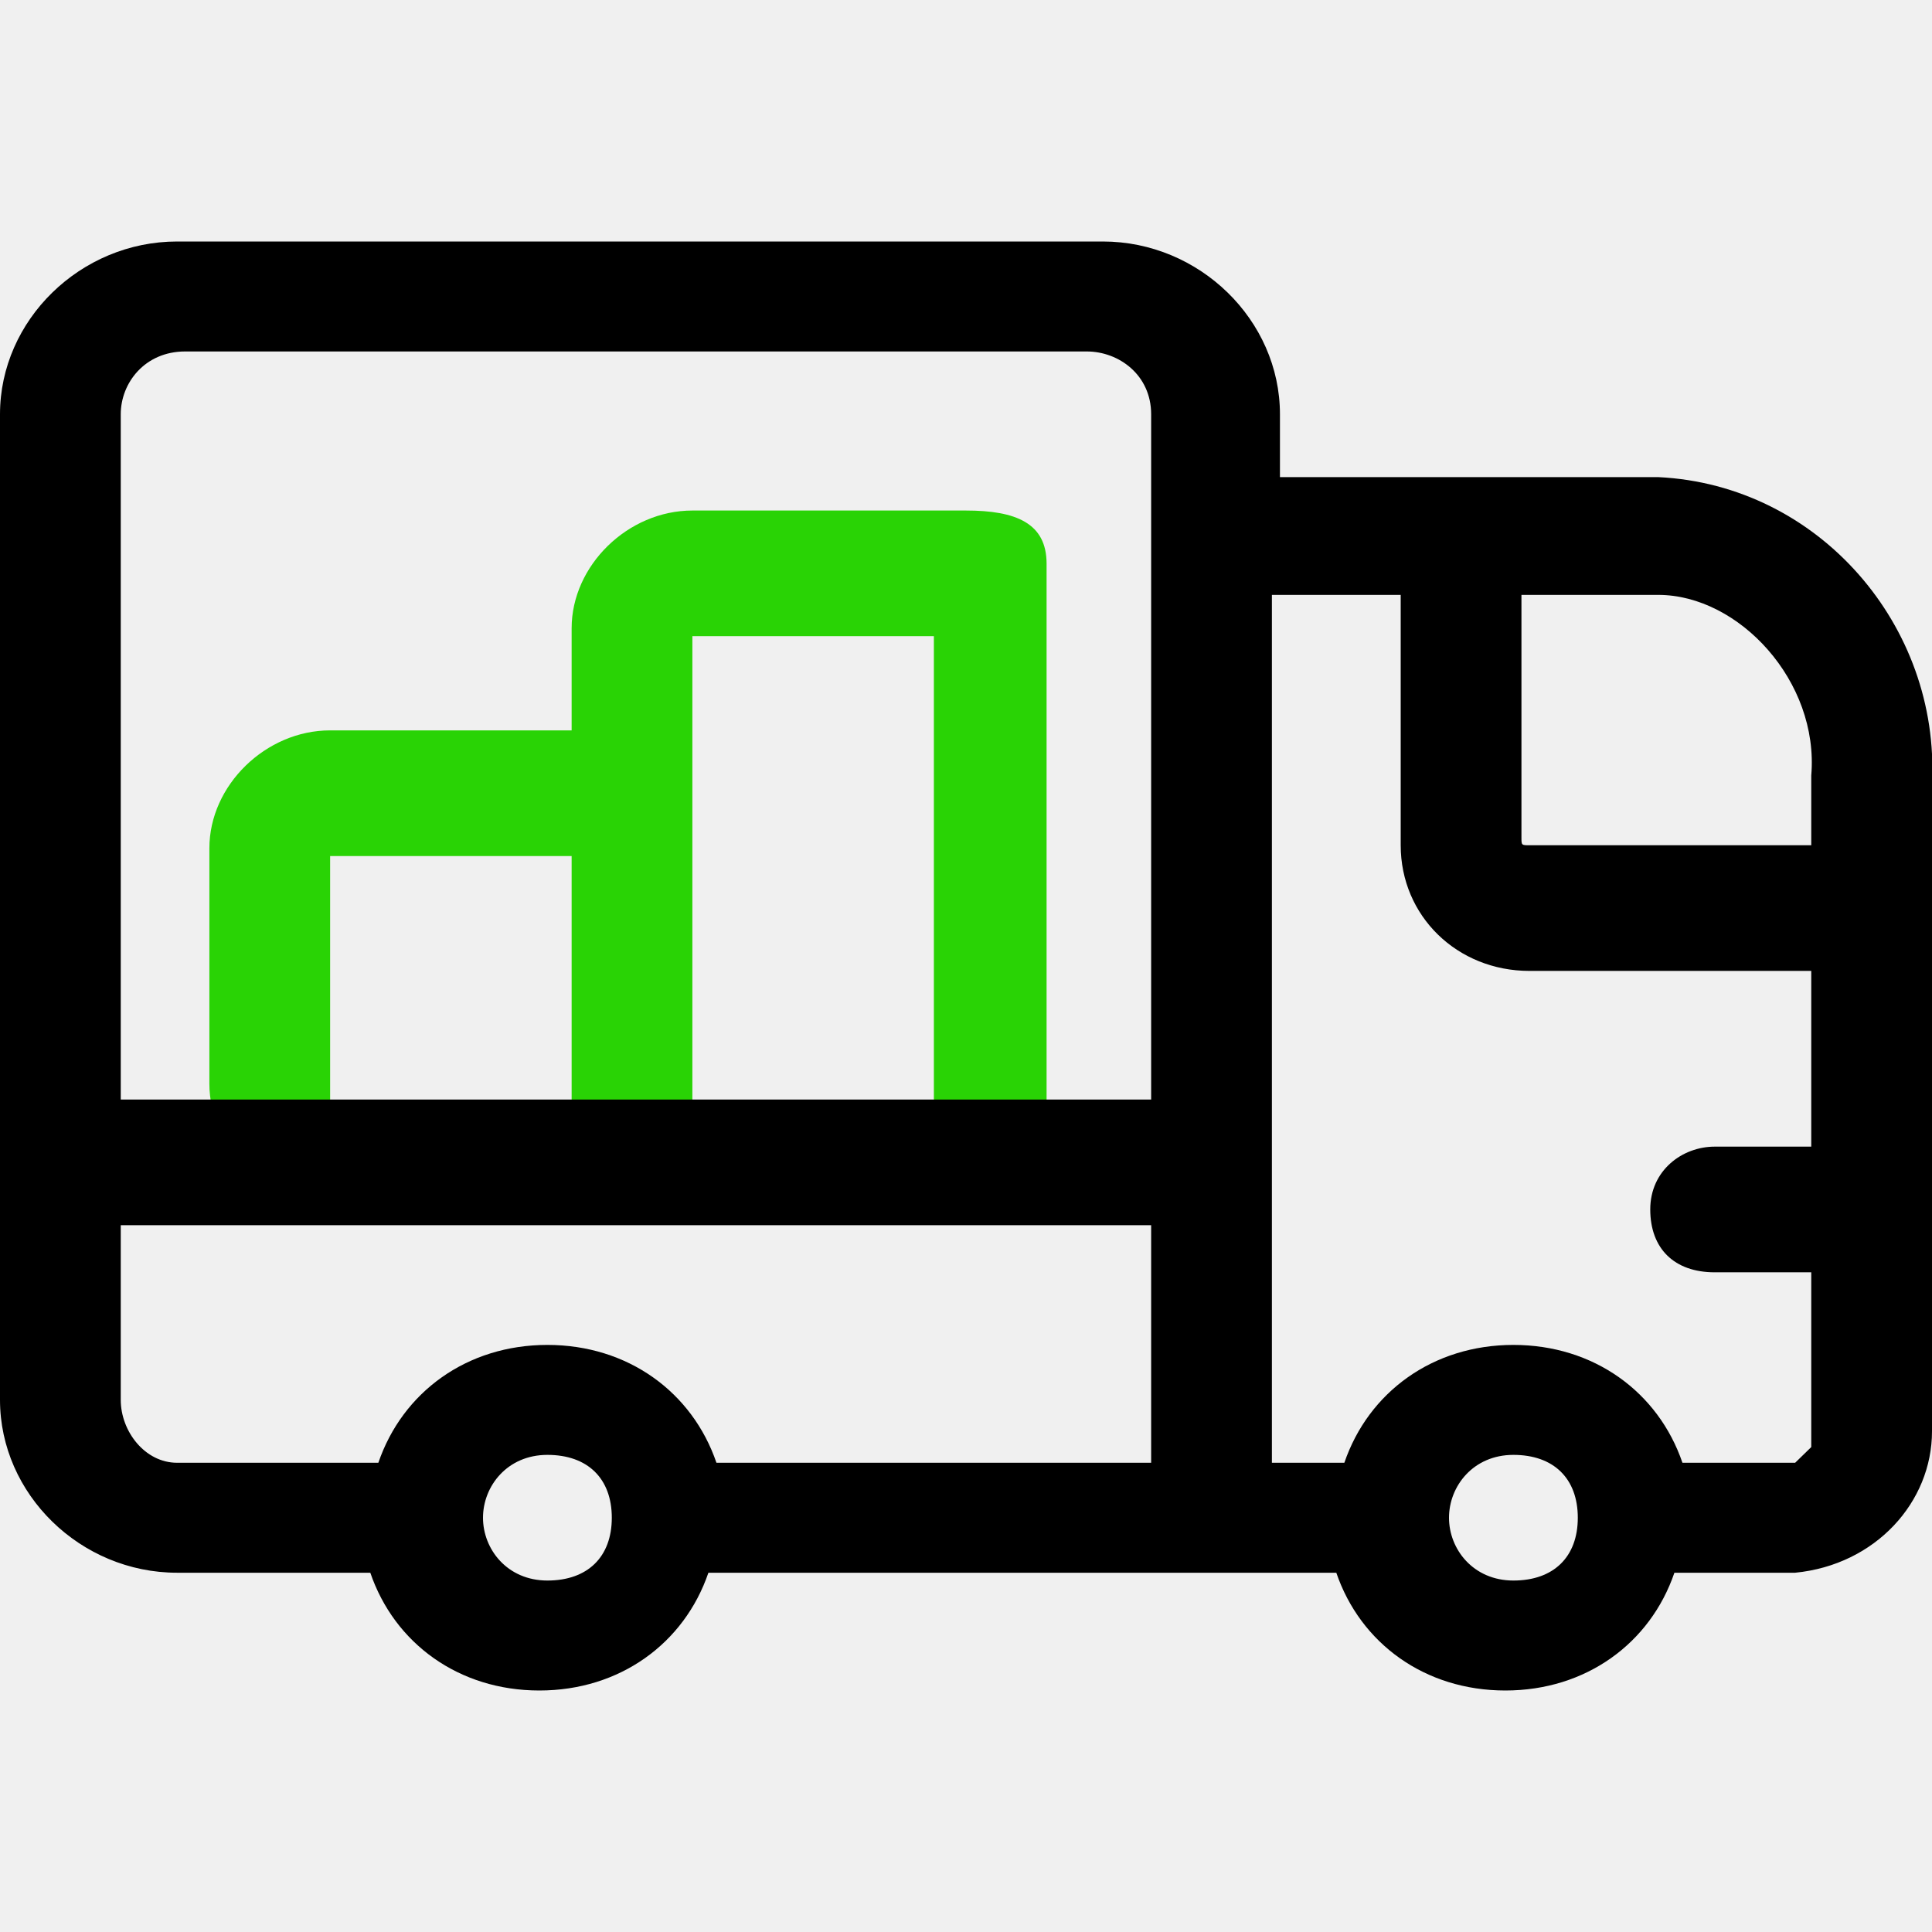
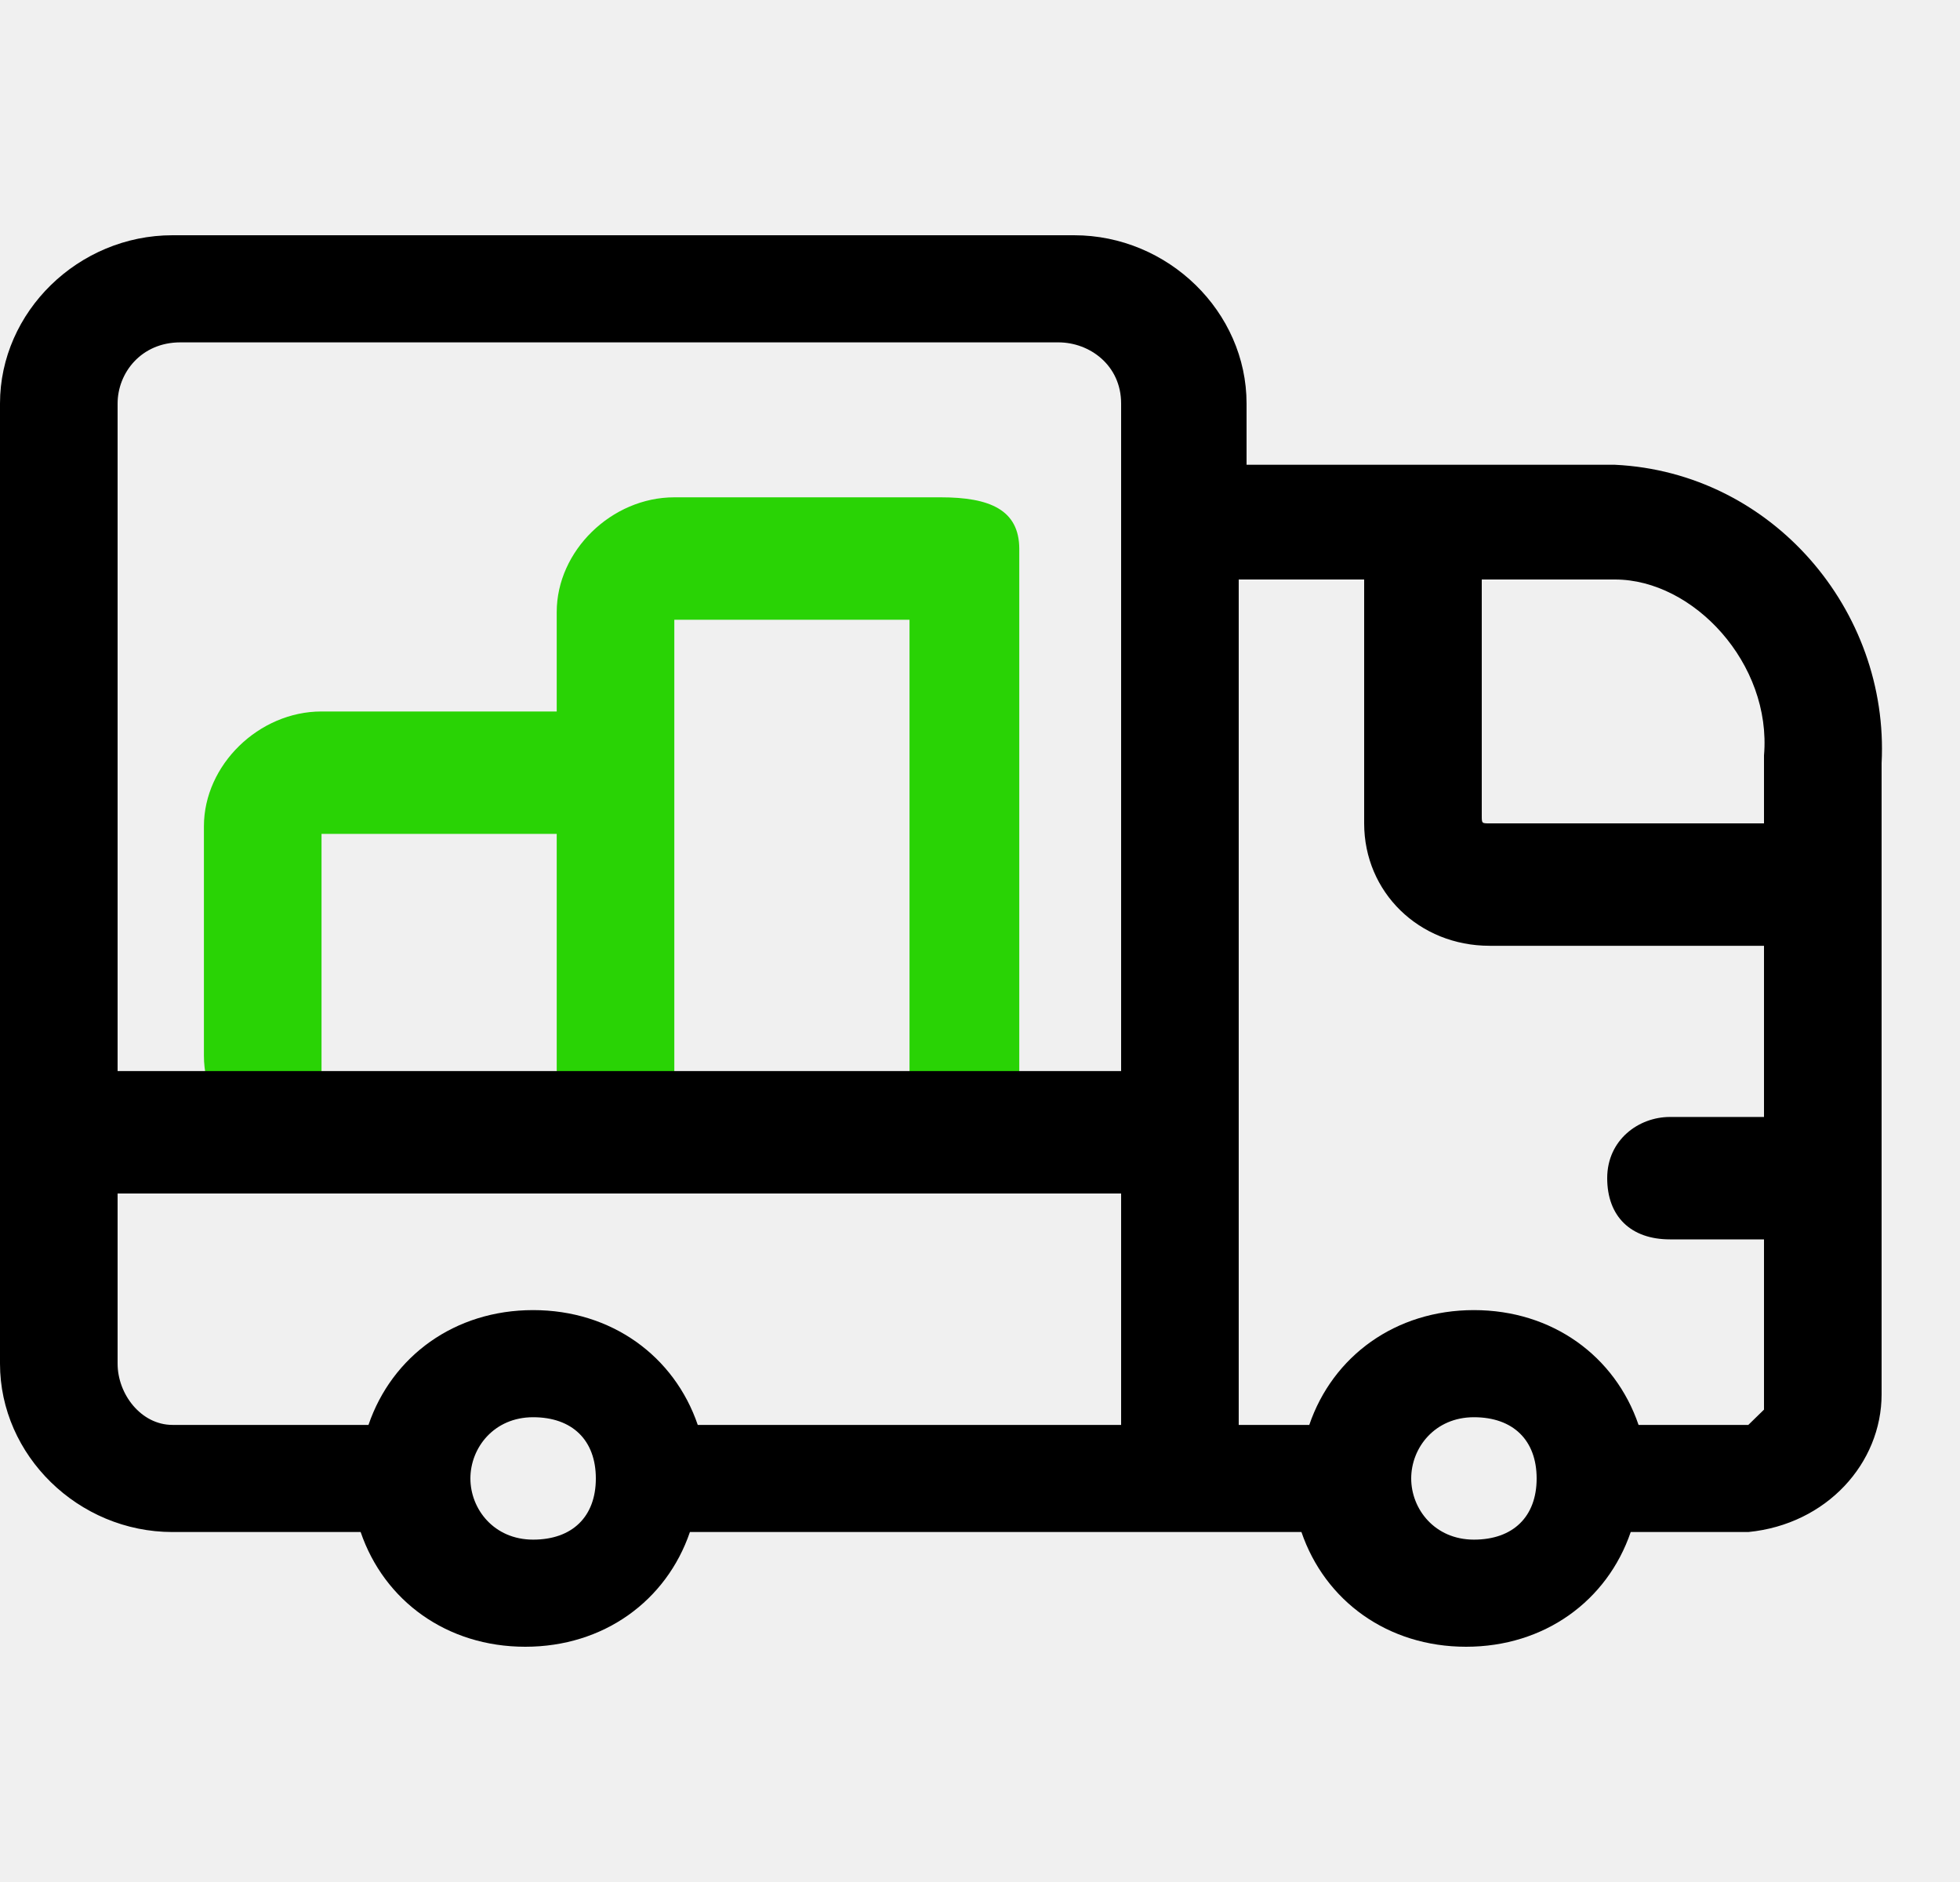
- <svg xmlns="http://www.w3.org/2000/svg" width="24" height="24" viewBox="0 0 24 24" fill="none">
-   <g clip-path="url(#clip0)">
-     <path d="M12 6.342H8.601C7.801 6.342 7.101 7.024 7.101 7.805V9.073H4.101C3.301 9.073 2.601 9.756 2.601 10.537V13.463C2.601 14.244 3.301 14.927 4.101 14.927H12.301C12.701 14.927 13.001 14.634 13.001 14.146V7C13 6.5 12.623 6.342 12 6.342ZM4.101 13.756V10.634H7.101V13.756H4.101ZM11.601 13.756H8.601V9.854V7.903H11.601V13.756Z" fill="#29D305" />
-     <path d="M0 5.146V12.463V17.39C0 18.561 1 19.537 2.2 19.537H4.6C4.9 20.415 5.7 21 6.7 21C7.7 21 8.5 20.415 8.8 19.537H16.6C16.9 20.415 17.7 21 18.7 21C19.7 21 20.5 20.415 20.8 19.537H22.3C23.3 19.439 24 18.659 24 17.78V13.927V11V9.732C24.1 7.78 22.6 6.024 20.6 5.927H18.1H15.9V5.146C15.9 3.976 14.9 3 13.7 3H2.2C1 3 0 3.976 0 5.146ZM14.3 13.659H1.5V5.146C1.5 4.756 1.8 4.366 2.3 4.366H13.5C13.9 4.366 14.3 4.659 14.3 5.146V6.61V13.659ZM22.5 9.634V10.5H19C18.9 10.5 18.9 10.5 18.9 10.402V7.39H20.6C21.6 7.39 22.6 8.463 22.5 9.634ZM22.3 18.171H20.9C20.6 17.293 19.8 16.707 18.8 16.707C17.8 16.707 17 17.293 16.7 18.171H15.8V12.463V7.39H17.4V10.5C17.4 11.378 18.1 12.061 19 12.061H22.5V14.244H21.3C20.9 14.244 20.5 14.537 20.5 15.024C20.5 15.512 20.8 15.805 21.3 15.805H22.5V17.976C22.5 17.976 22.4 18.073 22.3 18.171ZM18 18.854C18 18.463 18.3 18.073 18.8 18.073C19.3 18.073 19.6 18.366 19.6 18.854C19.6 19.341 19.3 19.634 18.8 19.634C18.3 19.634 18 19.244 18 18.854ZM6 18.854C6 18.463 6.3 18.073 6.8 18.073C7.3 18.073 7.6 18.366 7.6 18.854C7.6 19.341 7.3 19.634 6.8 19.634C6.3 19.634 6 19.244 6 18.854ZM1.5 17.39V15.22H14.3V18.171H8.9C8.6 17.293 7.8 16.707 6.8 16.707C5.8 16.707 5 17.293 4.7 18.171H2.2C1.8 18.171 1.5 17.78 1.5 17.39Z" fill="black" />
-   </g>
-   <defs>
-     <clipPath id="clip0">
-       <rect width="24" height="24" fill="white" />
-     </clipPath>
-   </defs>
+ <svg xmlns="http://www.w3.org/2000/svg" width="25" height="24" viewBox="0 0 25 24" fill="none">
+   <path d="M12 6.342H8.601C7.801 6.342 7.101 7.024 7.101 7.805V9.073H4.101C3.301 9.073 2.601 9.756 2.601 10.537V13.463C2.601 14.244 3.301 14.927 4.101 14.927H12.301C12.701 14.927 13.001 14.634 13.001 14.146V7C13 6.5 12.623 6.342 12 6.342ZM4.101 13.756V10.634H7.101V13.756H4.101ZM11.601 13.756H8.601V9.854V7.903H11.601V13.756Z" fill="#29D305" />
+   <path d="M0 5.146V12.463V17.39C0 18.561 1 19.537 2.2 19.537H4.6C4.9 20.415 5.7 21 6.7 21C7.7 21 8.5 20.415 8.8 19.537H16.6C16.9 20.415 17.7 21 18.7 21C19.7 21 20.5 20.415 20.8 19.537H22.3C23.3 19.439 24 18.659 24 17.78V13.927V11V9.732C24.1 7.78 22.6 6.024 20.6 5.927H18.1H15.9V5.146C15.9 3.976 14.9 3 13.7 3H2.2C1 3 0 3.976 0 5.146ZM14.3 13.659H1.5V5.146C1.5 4.756 1.8 4.366 2.3 4.366H13.5C13.9 4.366 14.3 4.659 14.3 5.146V6.61V13.659ZM22.5 9.634V10.5H19C18.9 10.5 18.9 10.5 18.9 10.402V7.39H20.6C21.6 7.39 22.6 8.463 22.5 9.634ZM22.3 18.171H20.9C20.6 17.293 19.8 16.707 18.8 16.707C17.8 16.707 17 17.293 16.7 18.171H15.8V12.463V7.39H17.4V10.5C17.4 11.378 18.1 12.061 19 12.061H22.5V14.244H21.3C20.9 14.244 20.5 14.537 20.5 15.024C20.5 15.512 20.8 15.805 21.3 15.805H22.5V17.976C22.5 17.976 22.4 18.073 22.3 18.171ZM18 18.854C18 18.463 18.3 18.073 18.8 18.073C19.3 18.073 19.6 18.366 19.6 18.854C19.6 19.341 19.3 19.634 18.8 19.634C18.3 19.634 18 19.244 18 18.854ZM6 18.854C6 18.463 6.3 18.073 6.8 18.073C7.3 18.073 7.6 18.366 7.6 18.854C7.6 19.341 7.3 19.634 6.8 19.634C6.3 19.634 6 19.244 6 18.854ZM1.5 17.39V15.22H14.3V18.171H8.9C8.6 17.293 7.8 16.707 6.8 16.707C5.8 16.707 5 17.293 4.7 18.171H2.2C1.8 18.171 1.5 17.78 1.5 17.39Z" fill="black" />
</svg>
